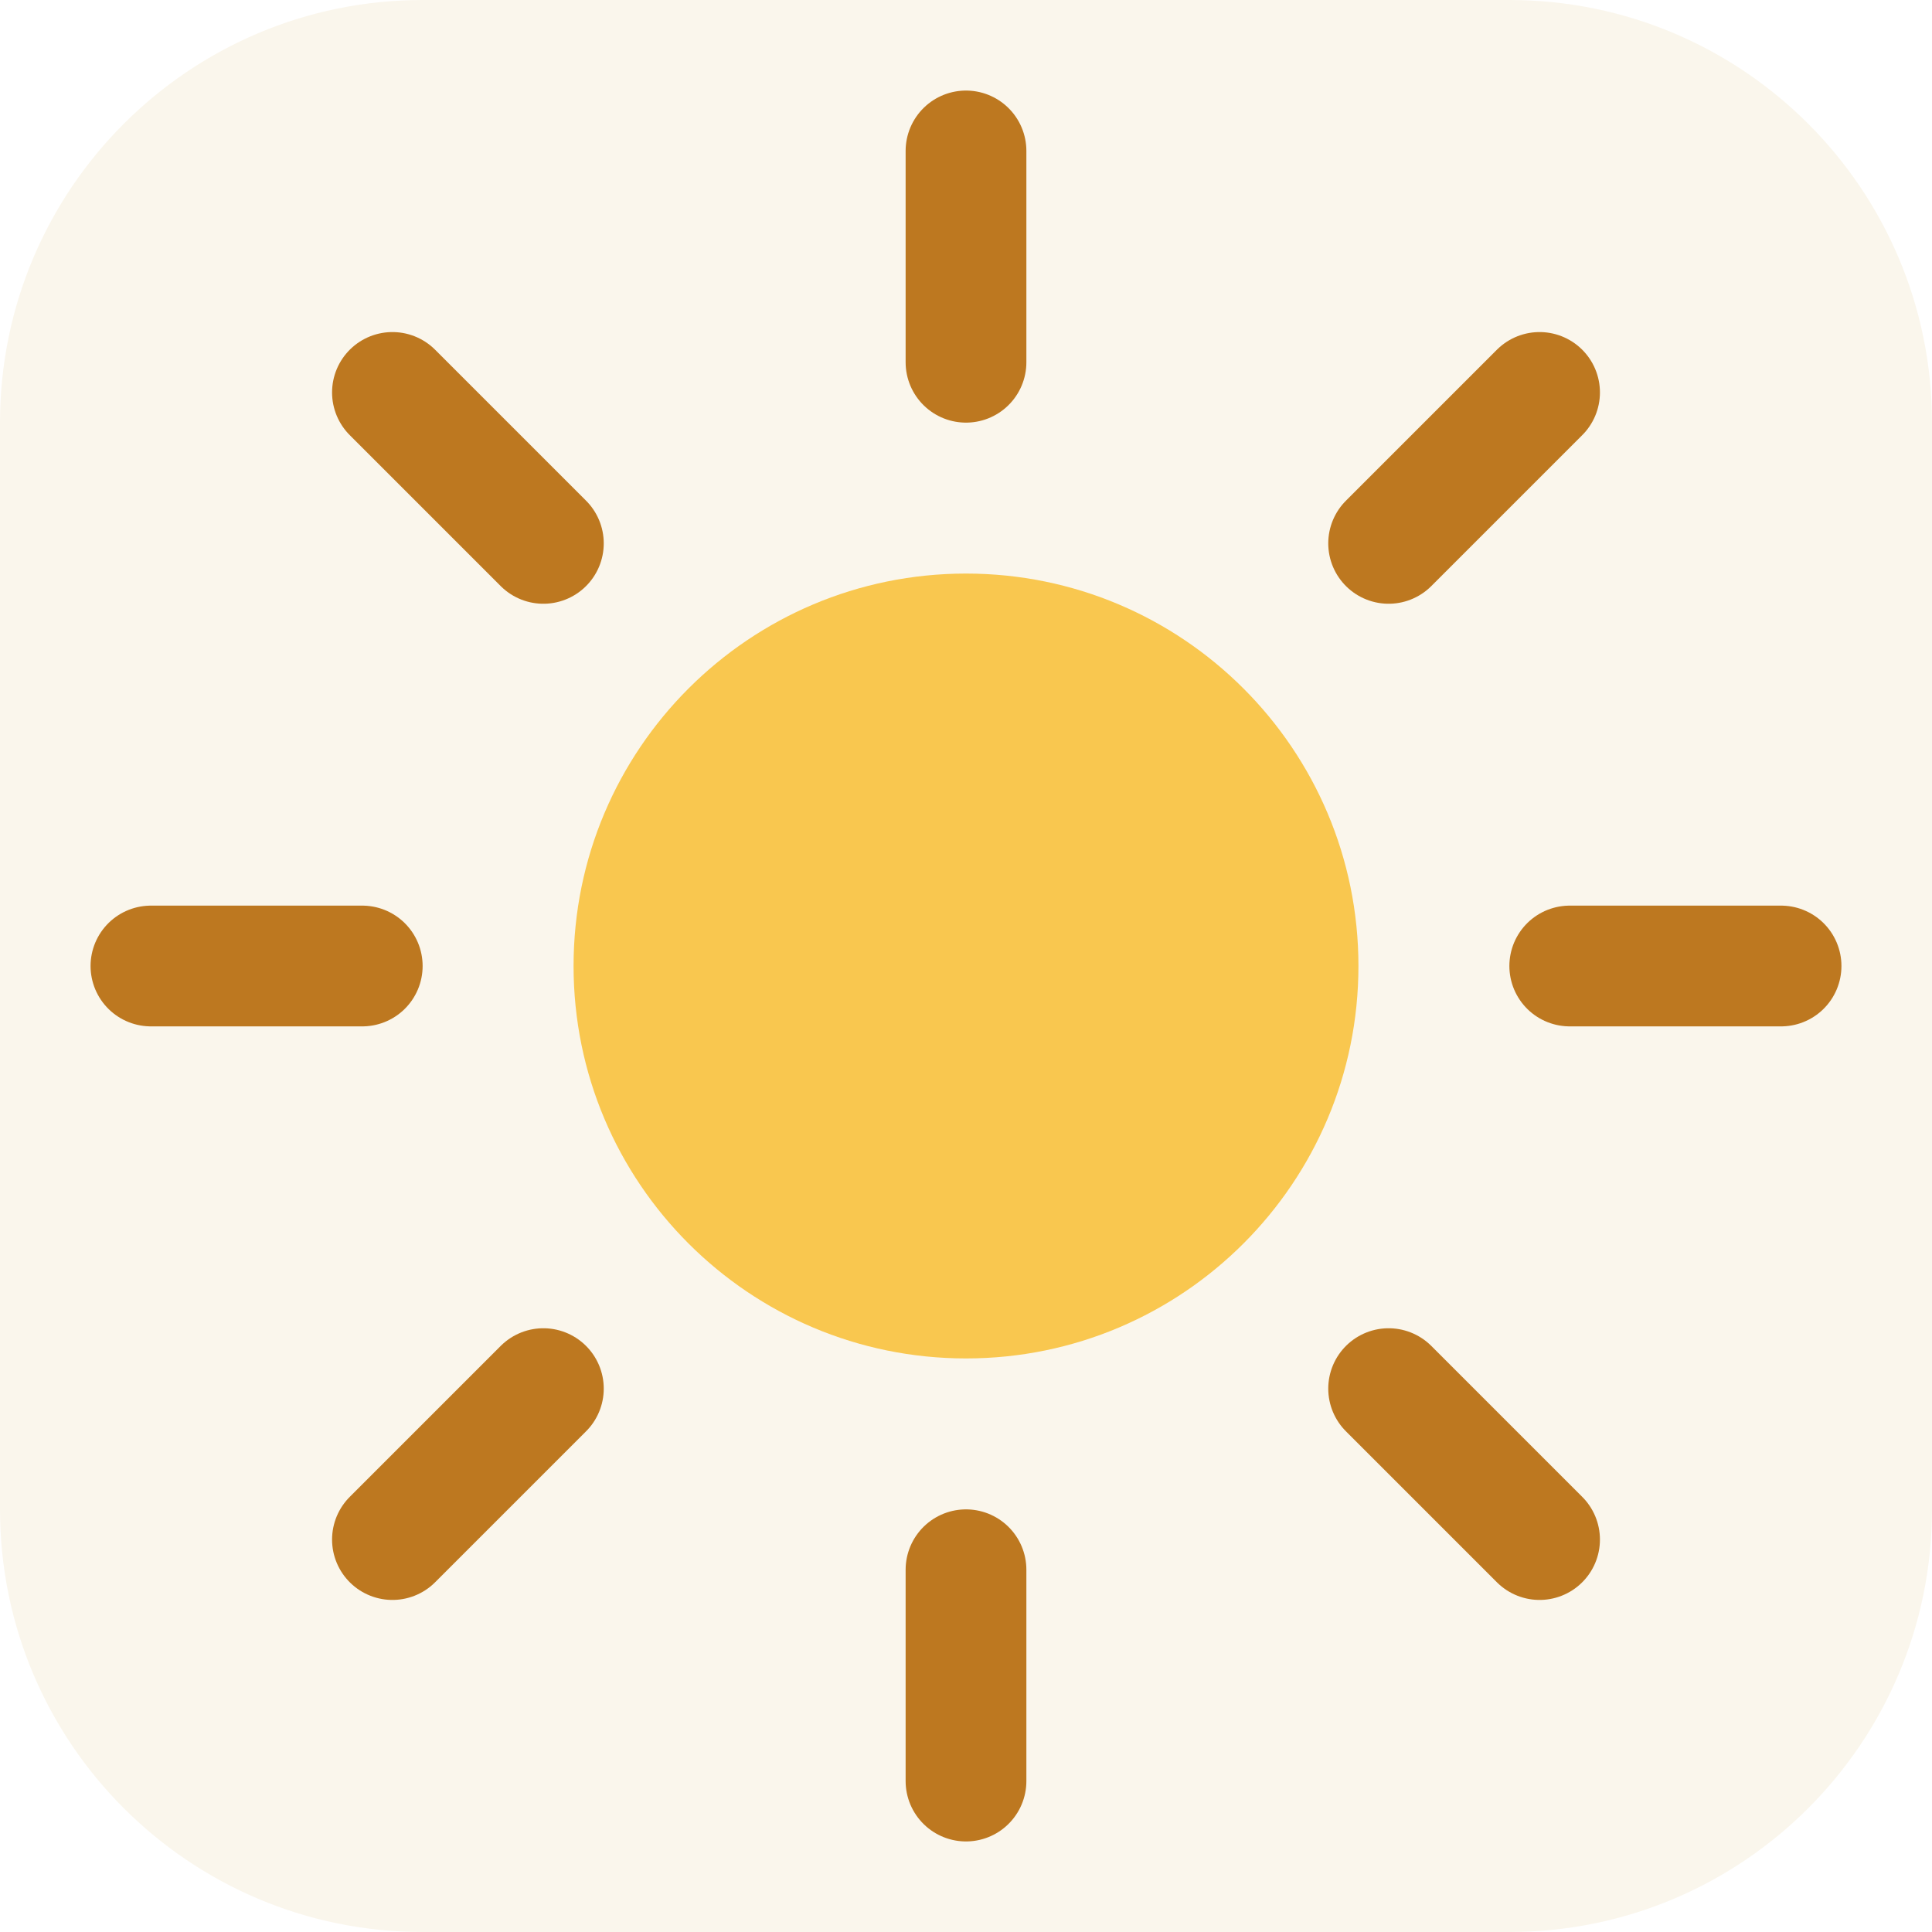
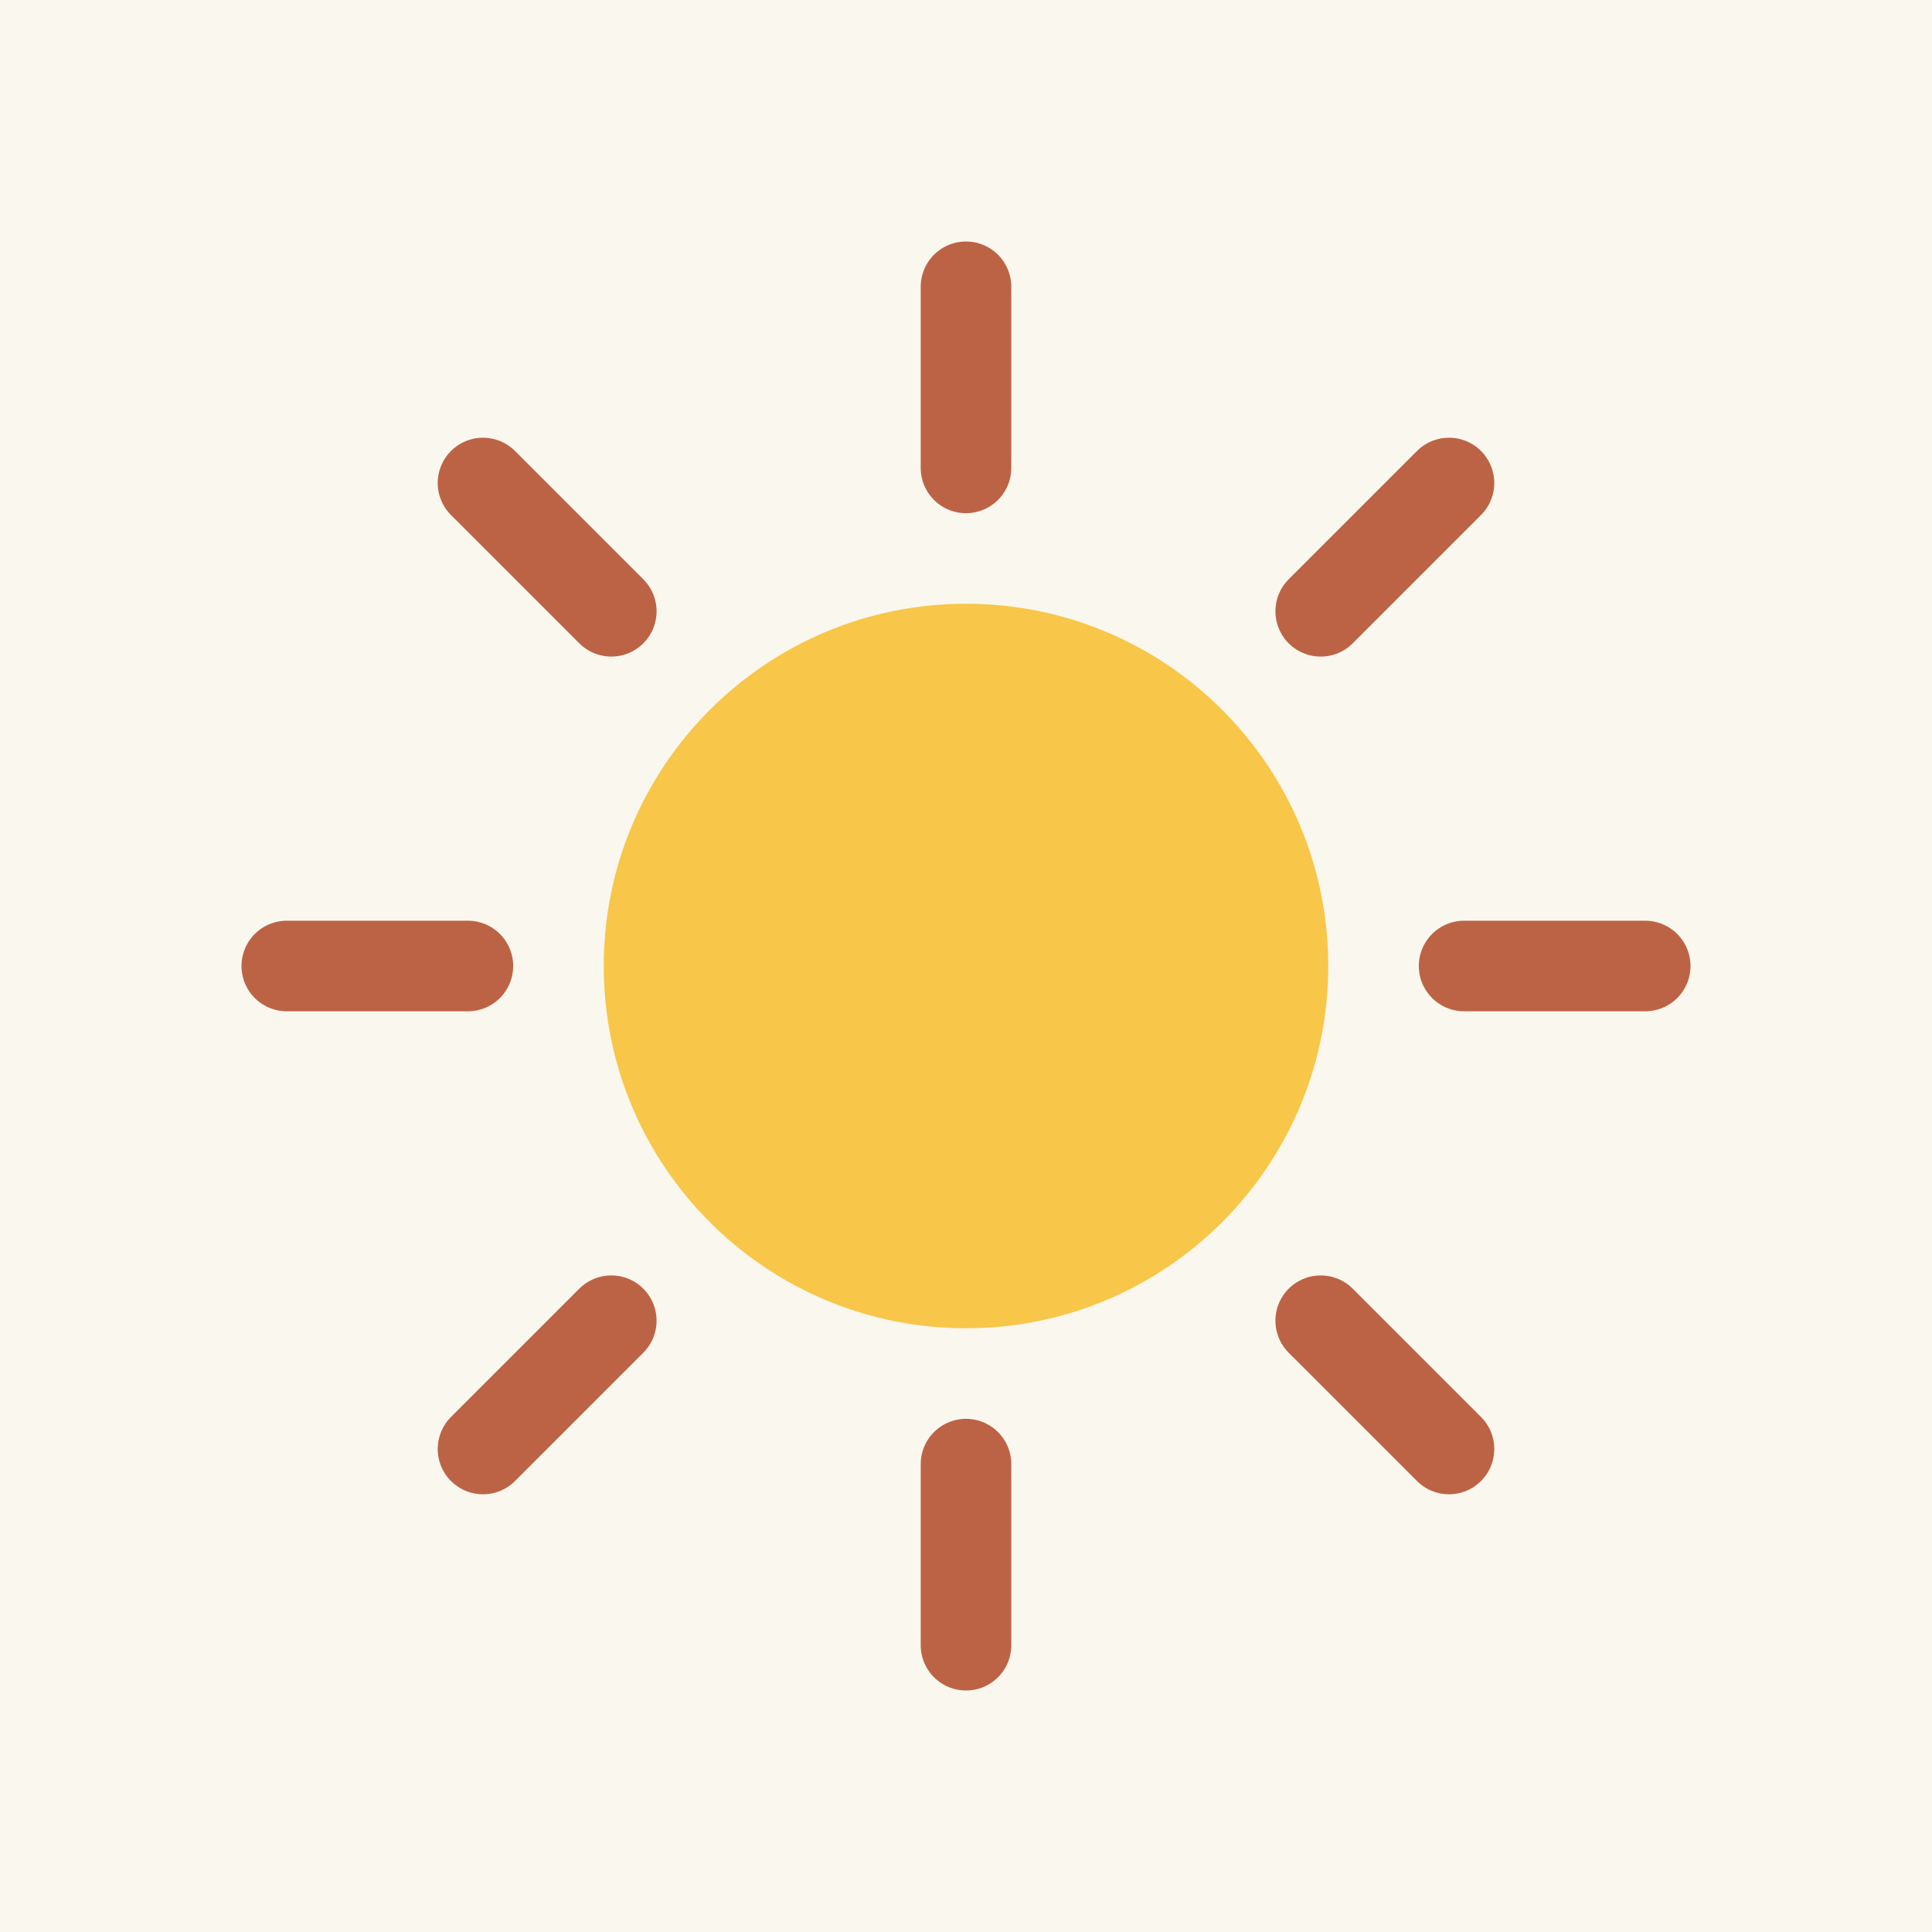
- <svg xmlns="http://www.w3.org/2000/svg" viewBox="0 0 64 64">
-   <rect width="64" height="64" rx="14" fill="#faf6ec" />
-   <g stroke="#bd7820" stroke-width="4" stroke-linecap="round">
-     <path d="M32 5v7M32 52v7M5 32h7M52 32h7M13 13l5 5M46 46l5 5M51 13l-5 5M18 46l-5 5" />
+ <svg xmlns="http://www.w3.org/2000/svg" width="1024" height="1024" viewBox="0 0 128 128">
+   <rect width="128" height="128" fill="#faf7ee" />
+   <g fill="none" stroke="#bd6345" stroke-linecap="round" stroke-width="6">
+     <path d="M64 19v12M64 97v12M19 64h12M97 64h12" />
+     <path d="m32 32 8.5 8.5M87.5 87.5 96 96M96 32l-8.5 8.5M40.5 87.5 32 96" />
  </g>
-   <circle cx="32" cy="32" r="13" fill="#f9c74f" />
+   <circle cx="64" cy="64" r="24" fill="#f8c648" />
</svg>
